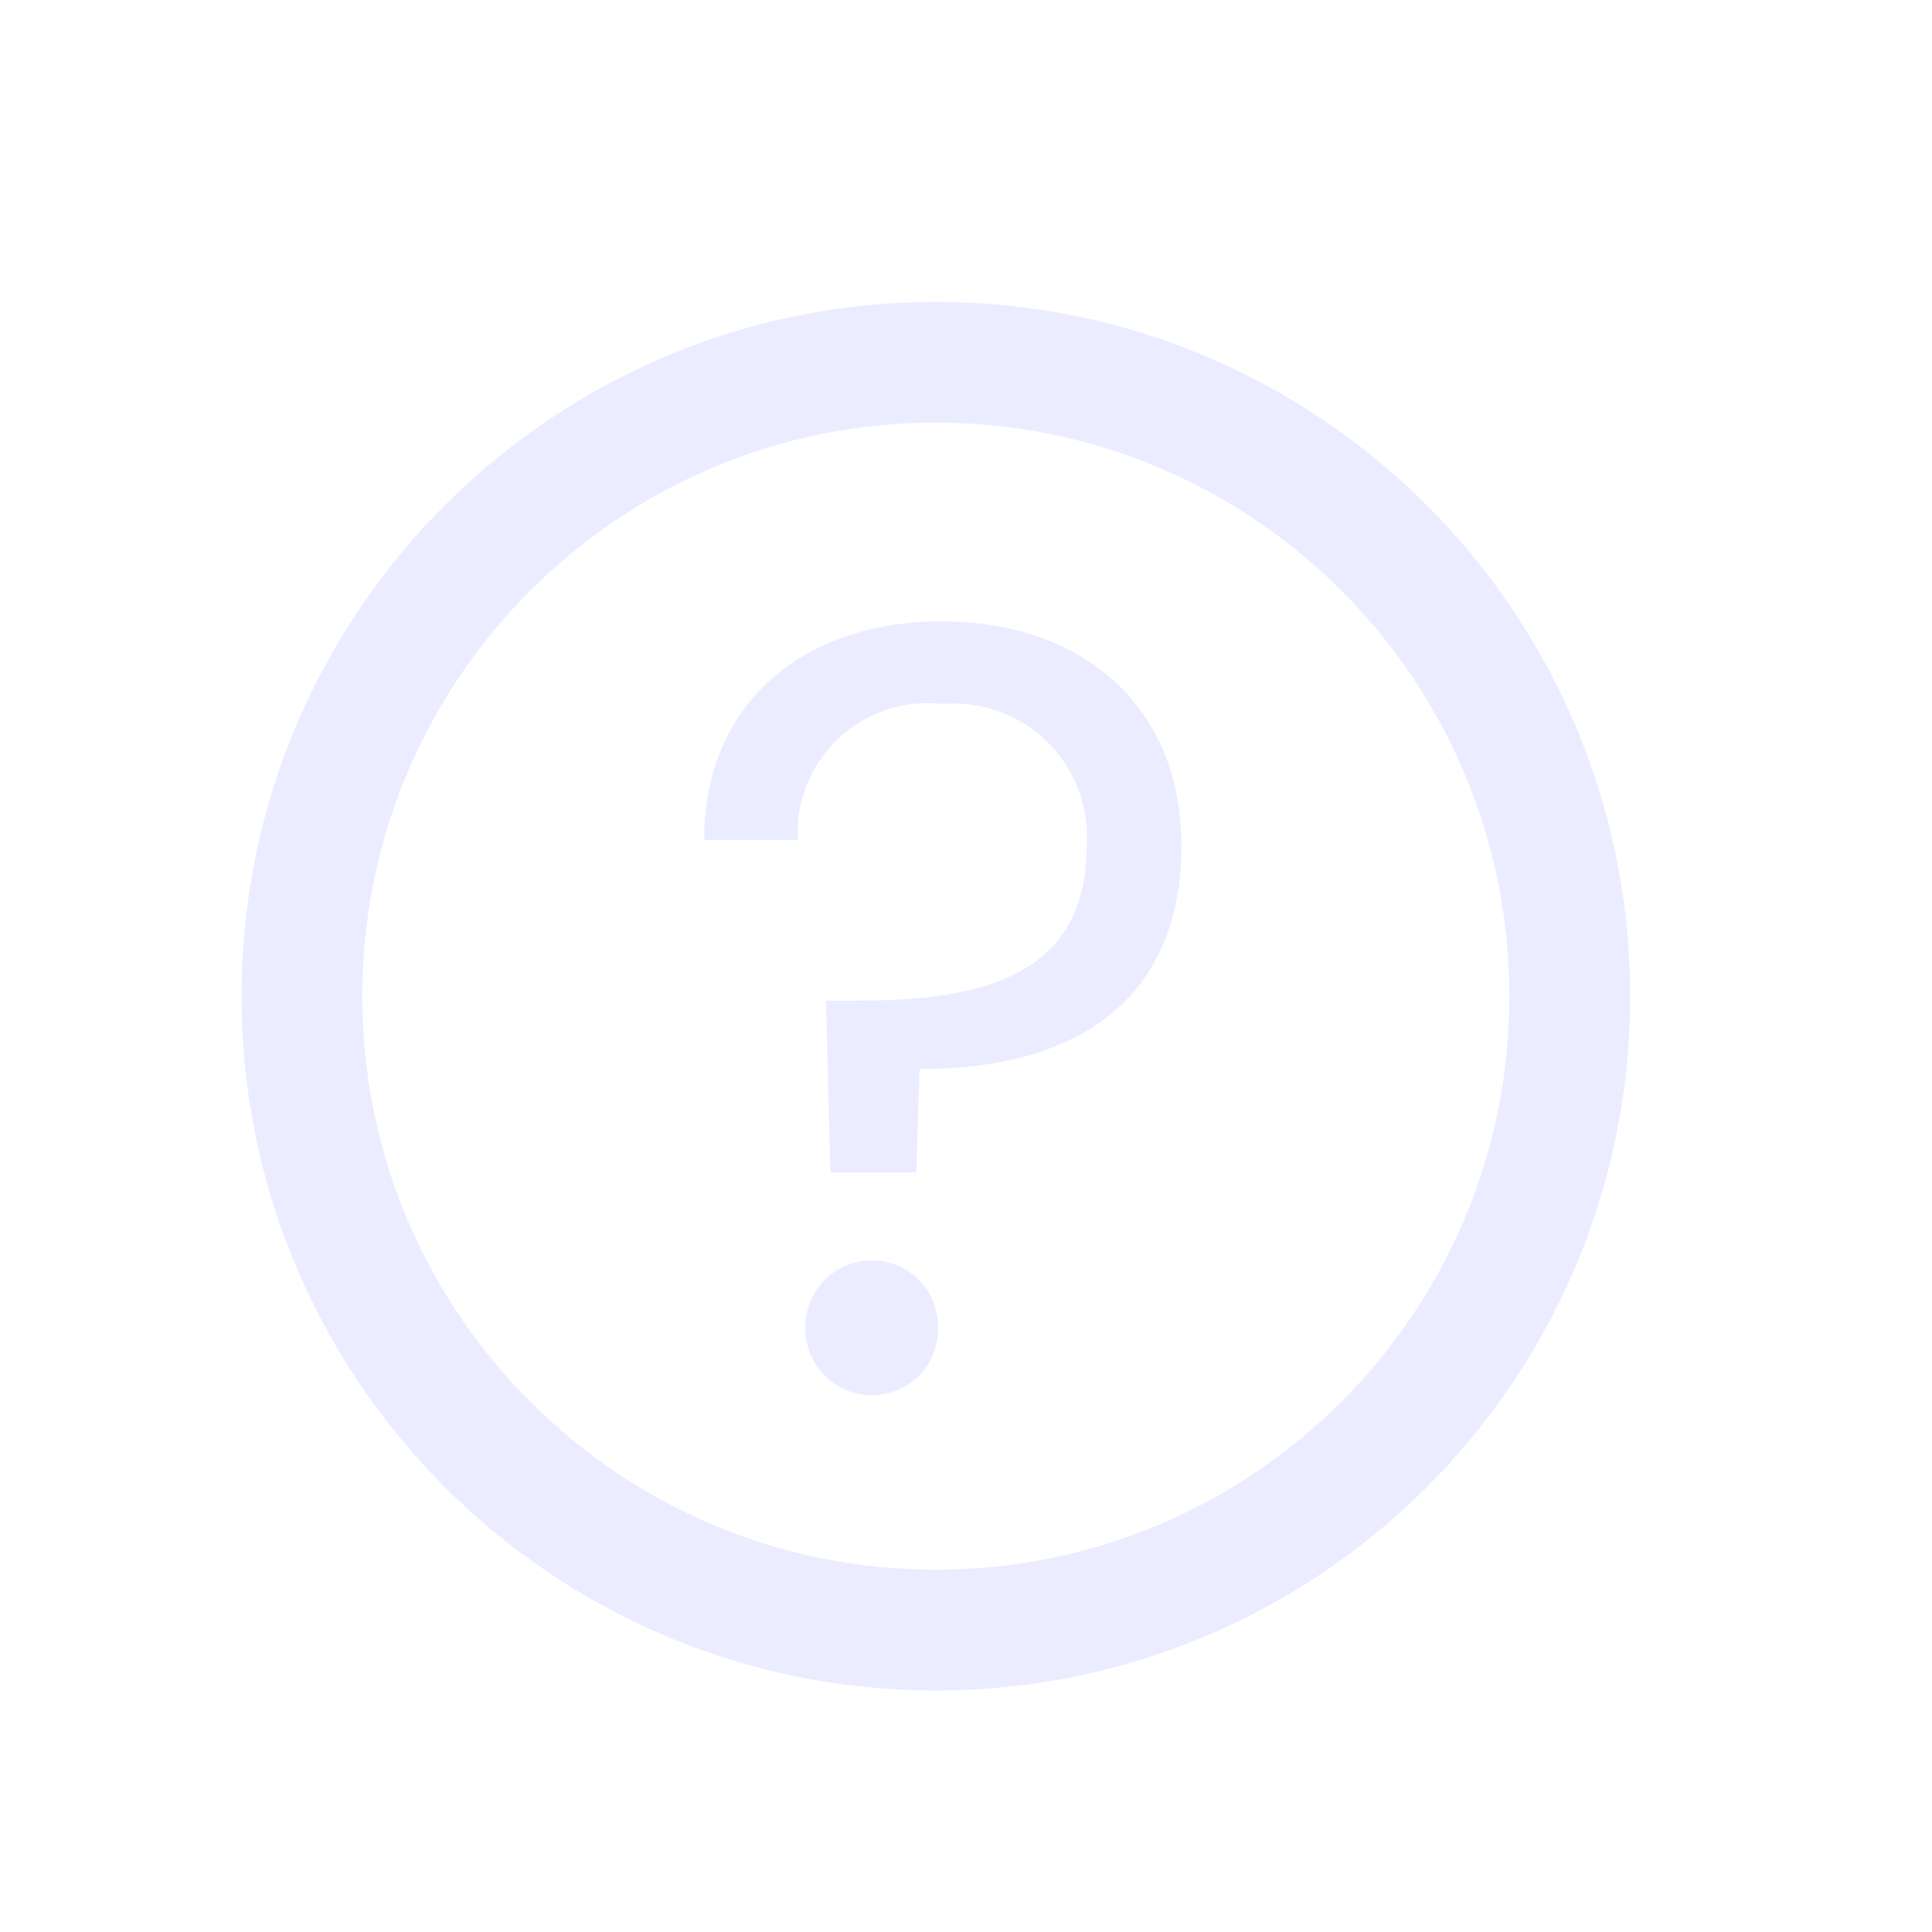
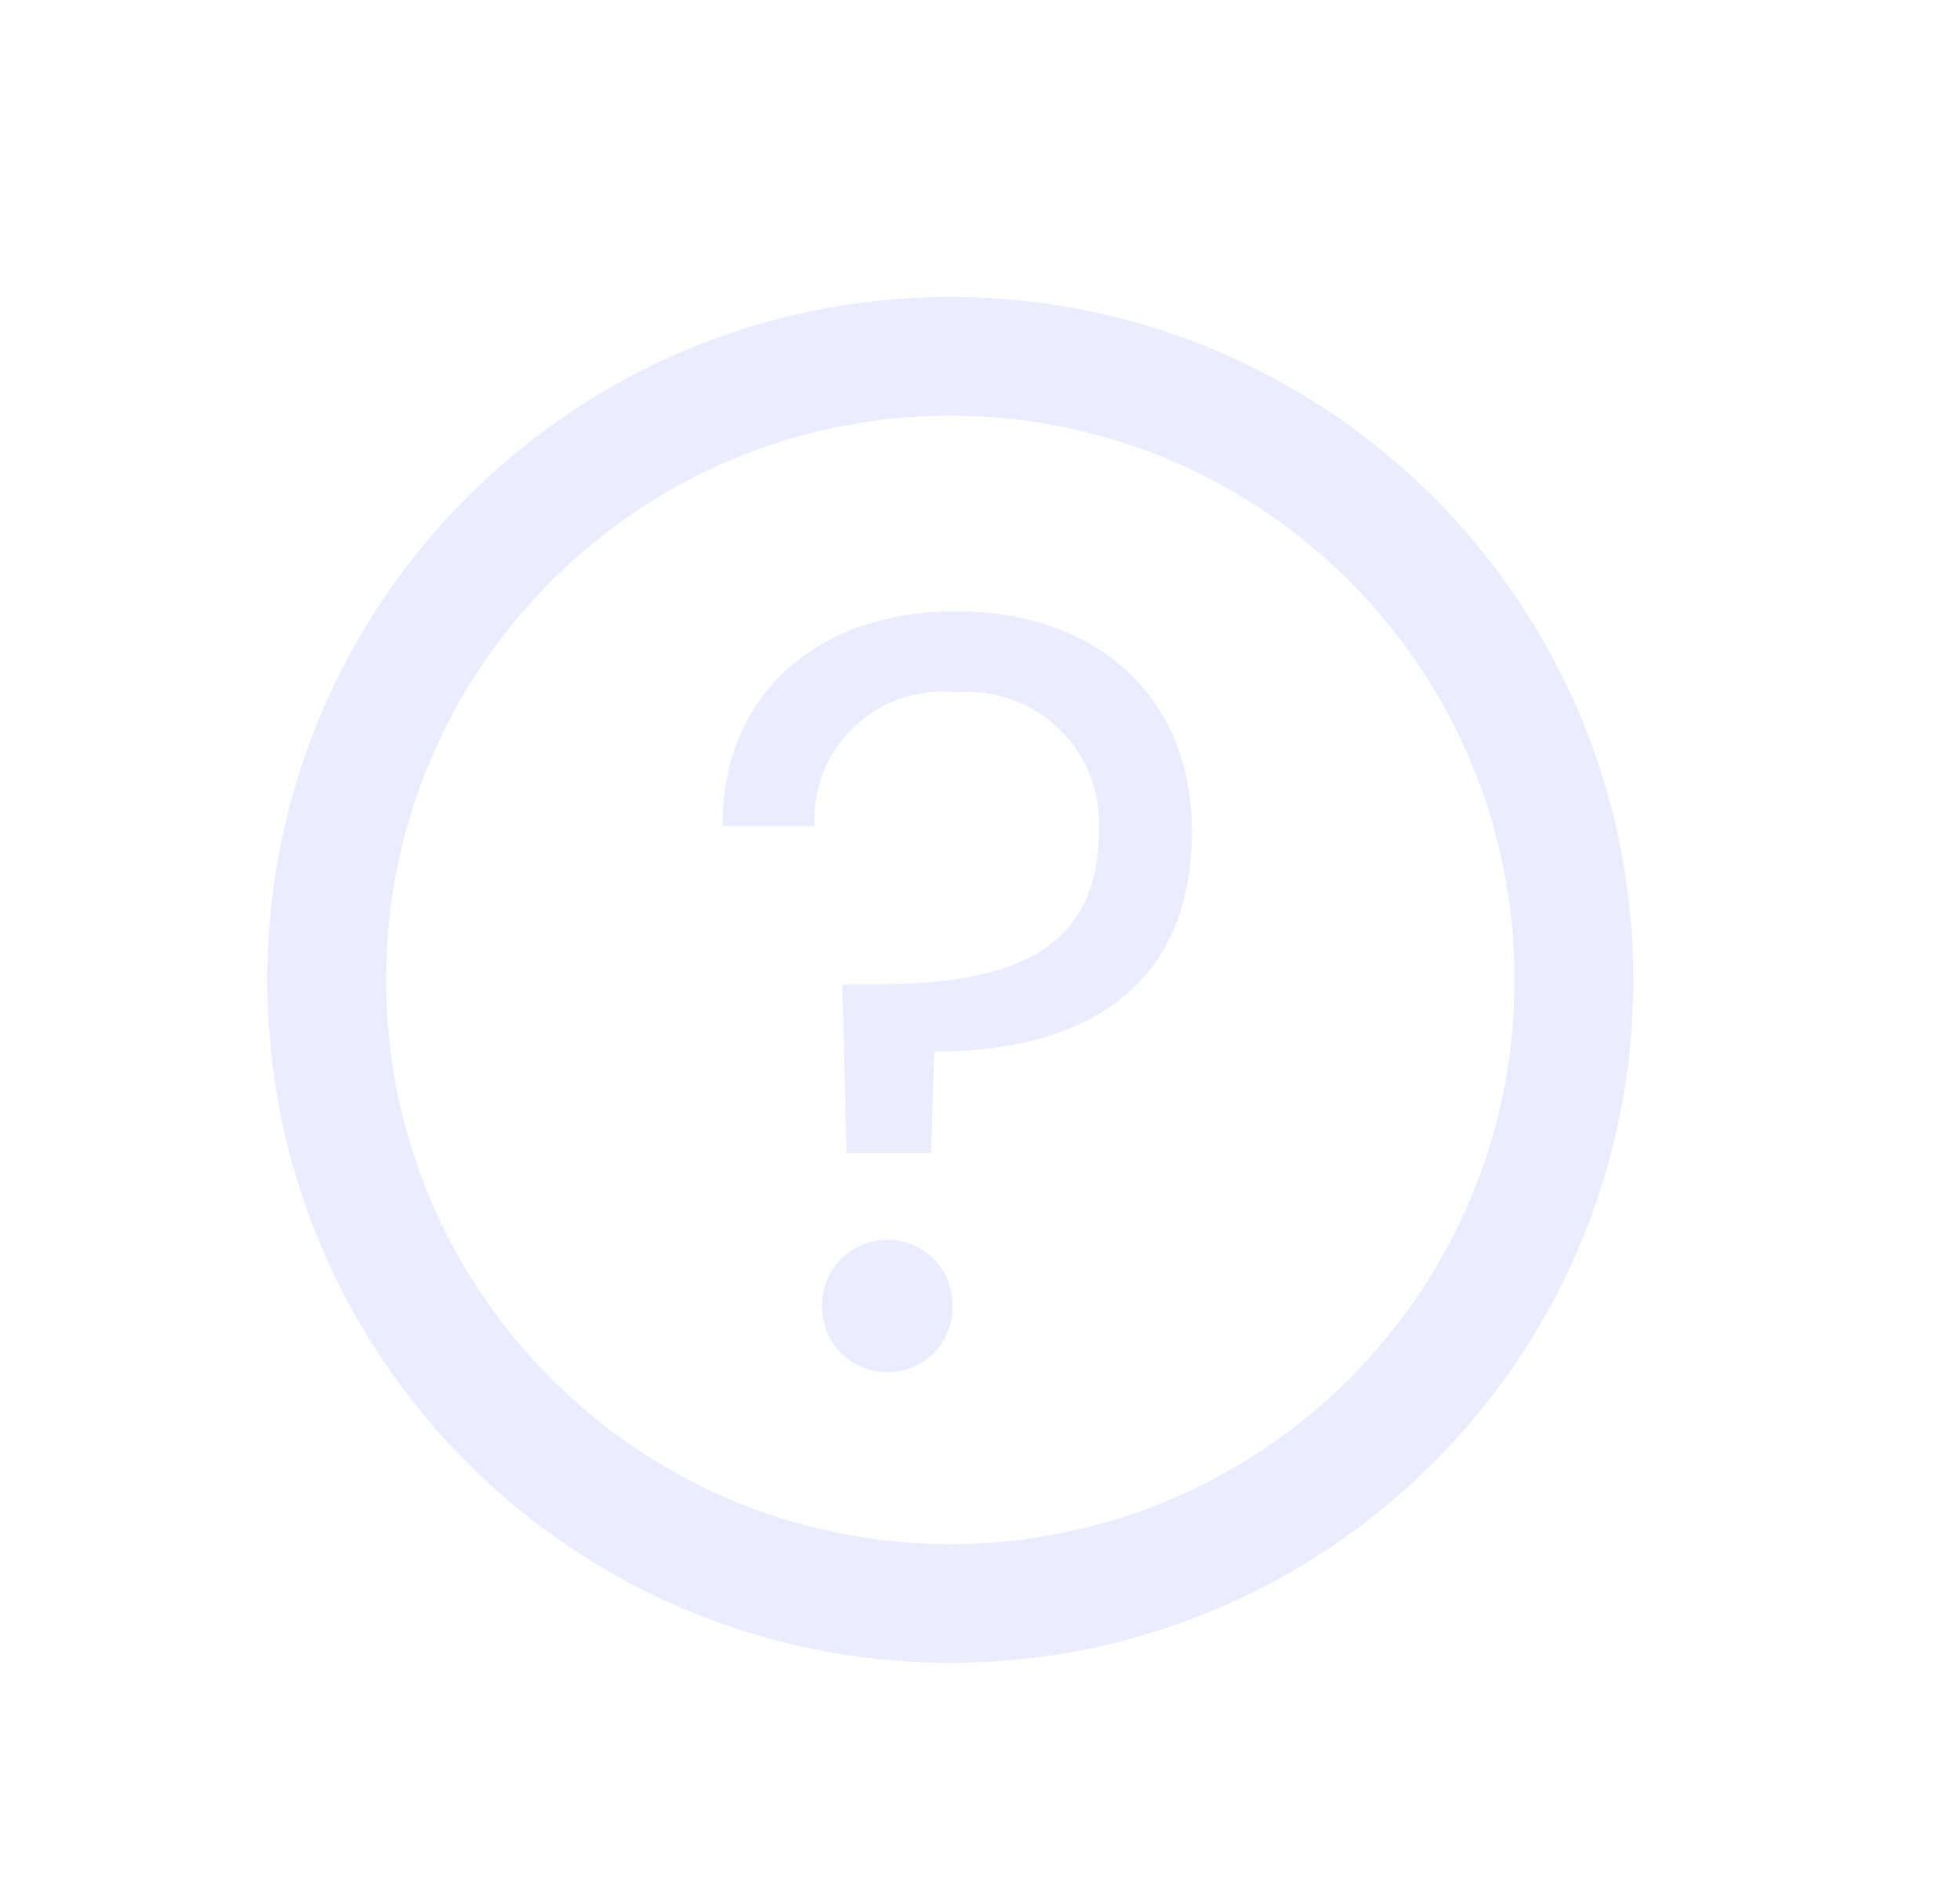
- <svg xmlns="http://www.w3.org/2000/svg" id="help_icon" data-name="help icon" width="32" height="32" viewBox="0 0 32 32">
-   <g id="Rectangle_305" data-name="Rectangle 305" fill="none" stroke="#707070" stroke-width="1" opacity="0">
-     <rect width="32" height="32" rx="2" stroke="none" />
-     <rect x="0.5" y="0.5" width="31" height="31" rx="1.5" fill="none" />
-   </g>
-   <rect id="Rectangle_295" data-name="Rectangle 295" width="21" height="21" rx="10.5" transform="translate(5 6)" fill="none" stroke="#ebecff" stroke-width="2" />
-   <path id="Path_1610" data-name="Path 1610" d="M.666-9.09H2.214a2.15,2.15,0,0,1,2.394-2.25A2.207,2.207,0,0,1,7-9C7-6.822,5.256-6.426,3.2-6.426H2.682l.072,2.844H4.176l.054-1.71c2.52,0,4.338-1.08,4.338-3.708,0-2.286-1.62-3.708-3.978-3.708S.648-11.268.666-9.09Zm3.87,8.082a1.091,1.091,0,0,0-1.08-1.116A1.1,1.1,0,0,0,2.34-1.008,1.1,1.1,0,0,0,3.456.108,1.091,1.091,0,0,0,4.536-1.008Z" transform="translate(11 23)" fill="#ebecff" />
+ <svg xmlns="http://www.w3.org/2000/svg" viewBox="0 0 33 32" fill="none">
+   <path d="M26.5 16.5C26.5 10.701 21.799 6 16 6S5.5 10.701 5.5 16.5 10.201 27 16 27s10.5-4.701 10.5-10.5Z" stroke="#EBECFF" stroke-width="2" />
+   <path d="M12.166 13.91h1.548a2.15 2.15 0 0 1 2.394-2.25A2.207 2.207 0 0 1 18.5 14c0 2.178-1.744 2.574-3.8 2.574h-.518l.072 2.844h1.422l.054-1.71c2.52 0 4.338-1.08 4.338-3.708 0-2.286-1.62-3.708-3.978-3.708s-3.942 1.44-3.924 3.618Zm3.87 8.082a1.09 1.09 0 0 0-1.08-1.116 1.1 1.1 0 0 0-1.116 1.116 1.102 1.102 0 0 0 1.89.784 1.09 1.09 0 0 0 .306-.784Z" fill="#EBECFF" />
</svg>
